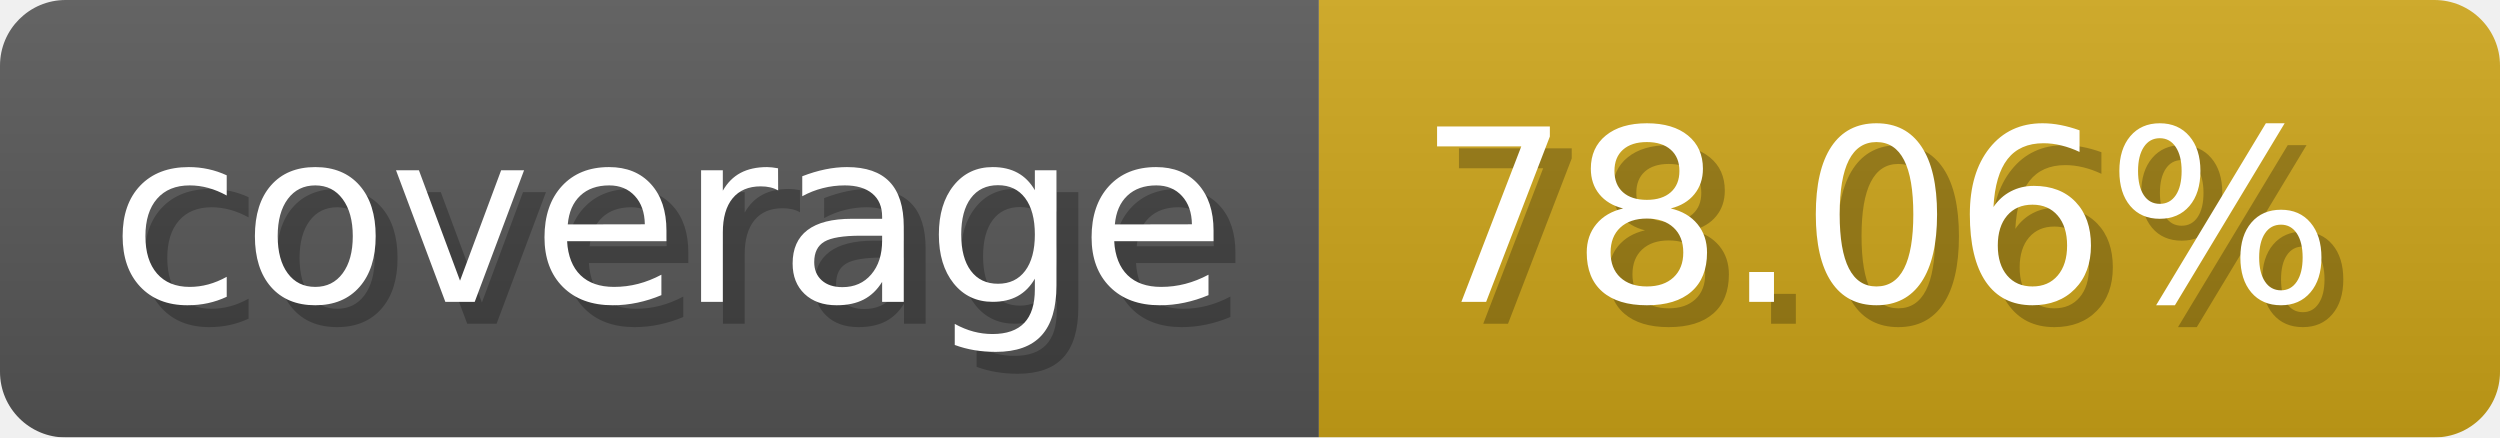
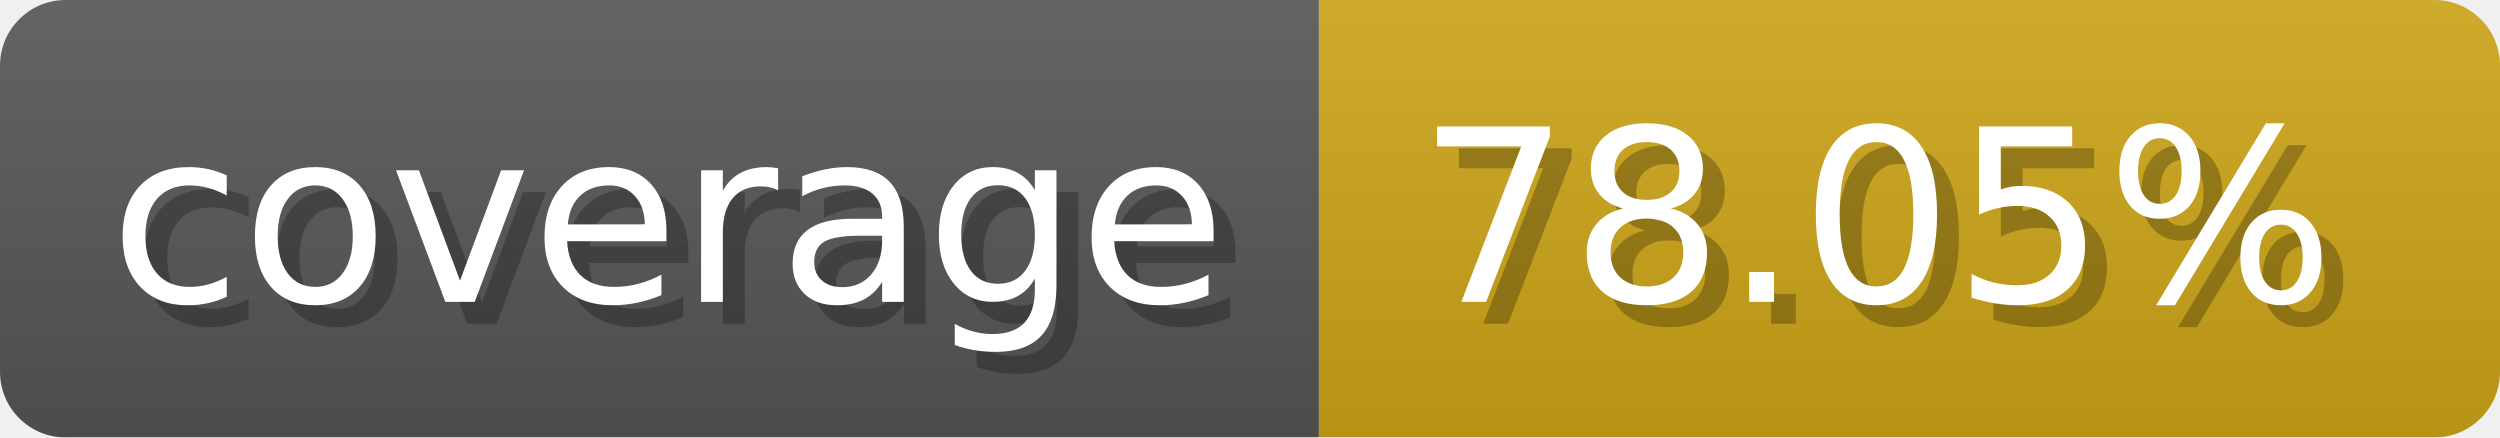
- <svg xmlns="http://www.w3.org/2000/svg" width="114.3" height="20" viewBox="0 0 1143 200" role="img" aria-label="coverage: 78.06%">
-   <linearGradient id="iQMIh" x2="0" y2="100%">
+ <svg xmlns="http://www.w3.org/2000/svg" width="114.3" height="20" viewBox="0 0 1143 200" role="img" aria-label="coverage: 78.05%">
+   <linearGradient id="vmXyD" x2="0" y2="100%">
    <stop offset="0" stop-opacity=".1" stop-color="#EEE" />
    <stop offset="1" stop-opacity=".1" />
  </linearGradient>
-   <mask id="GSofD">
+   <mask id="WGejJ">
    <rect width="1143" height="200" rx="30" fill="#FFF" />
  </mask>
-   <g mask="url(#GSofD)">
+   <g mask="url(#WGejJ)">
    <rect width="603" height="200" fill="#555" />
    <rect width="540" height="200" fill="#cba317" x="603" />
-     <rect width="1143" height="200" fill="url(#iQMIh)" />
+     <rect width="1143" height="200" fill="url(#vmXyD)" />
  </g>
  <g aria-hidden="true" fill="#fff" text-anchor="start" font-family="Verdana,DejaVu Sans,sans-serif" font-size="110">
    <text x="60" y="148" textLength="503" fill="#000" opacity="0.25">coverage</text>
    <text x="50" y="138" textLength="503">coverage</text>
-     <text x="658" y="148" textLength="440" fill="#000" opacity="0.25">78.06%</text>
-     <text x="648" y="138" textLength="440">78.06%</text>
+     <text x="658" y="148" textLength="440" fill="#000" opacity="0.25">78.05%</text>
+     <text x="648" y="138" textLength="440">78.05%</text>
  </g>
</svg>
